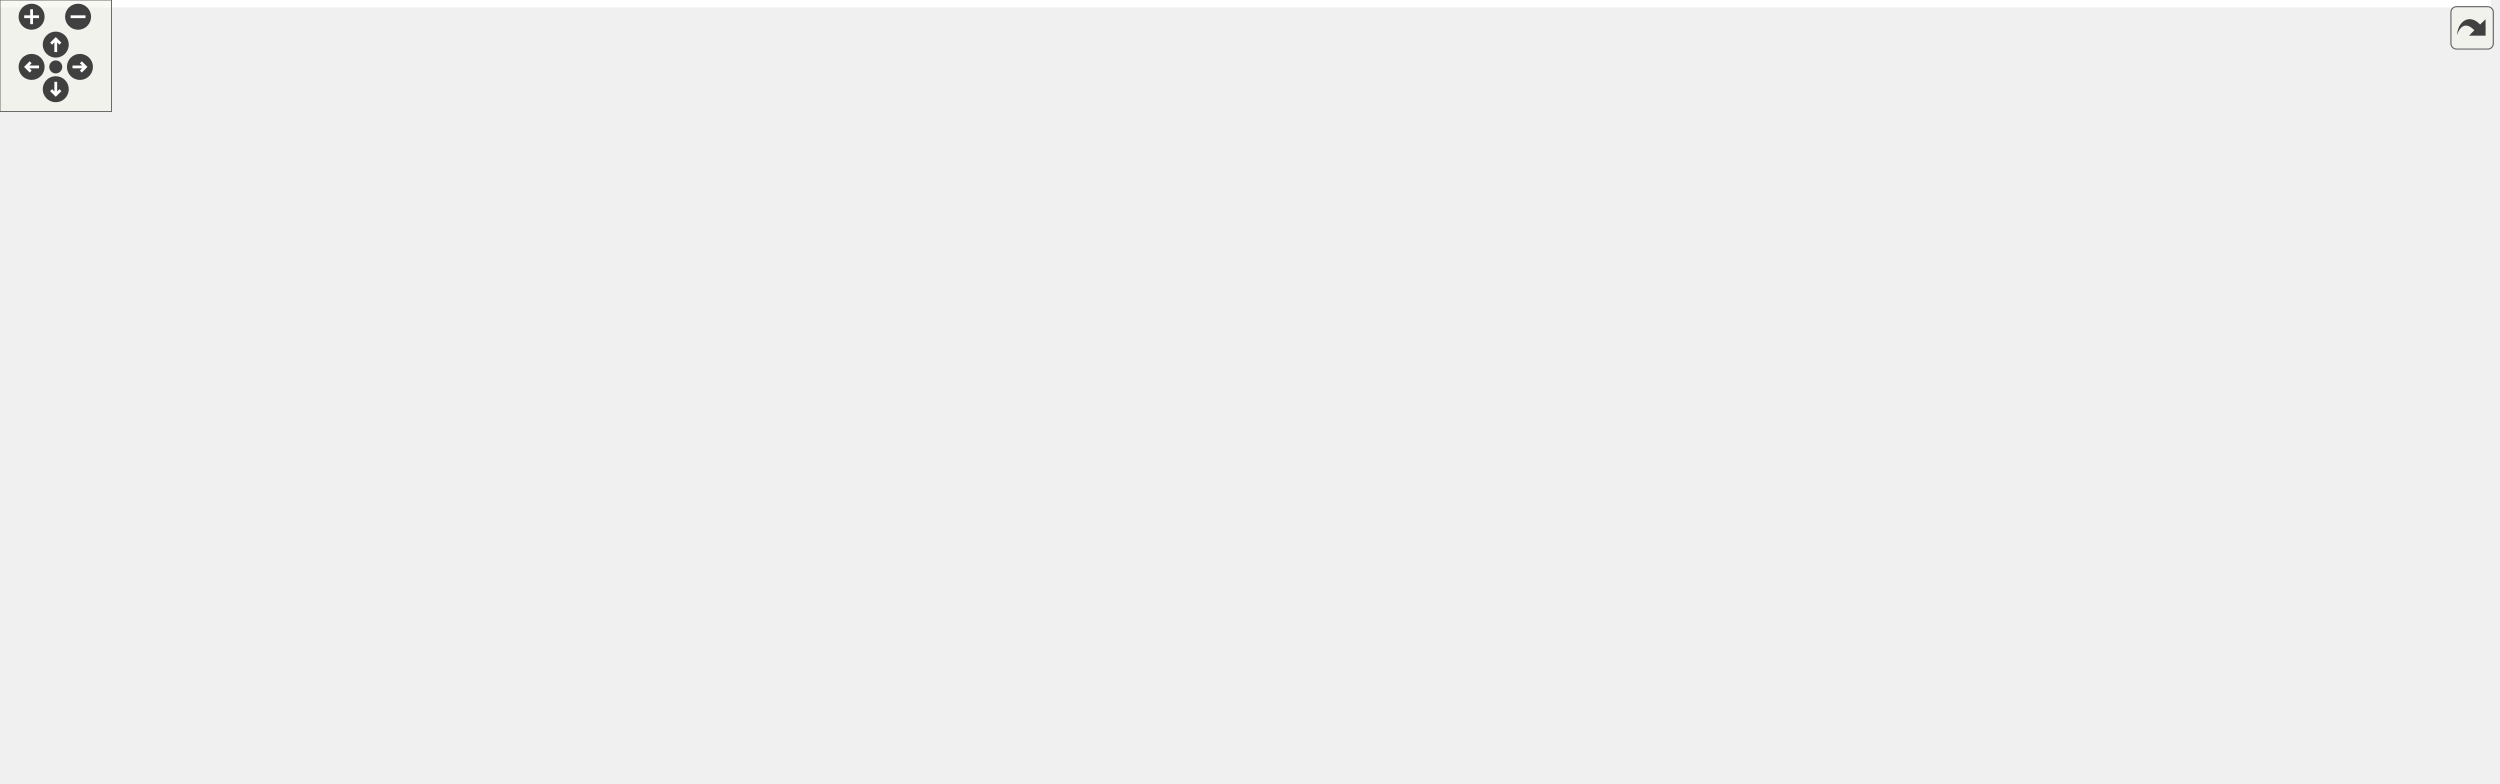
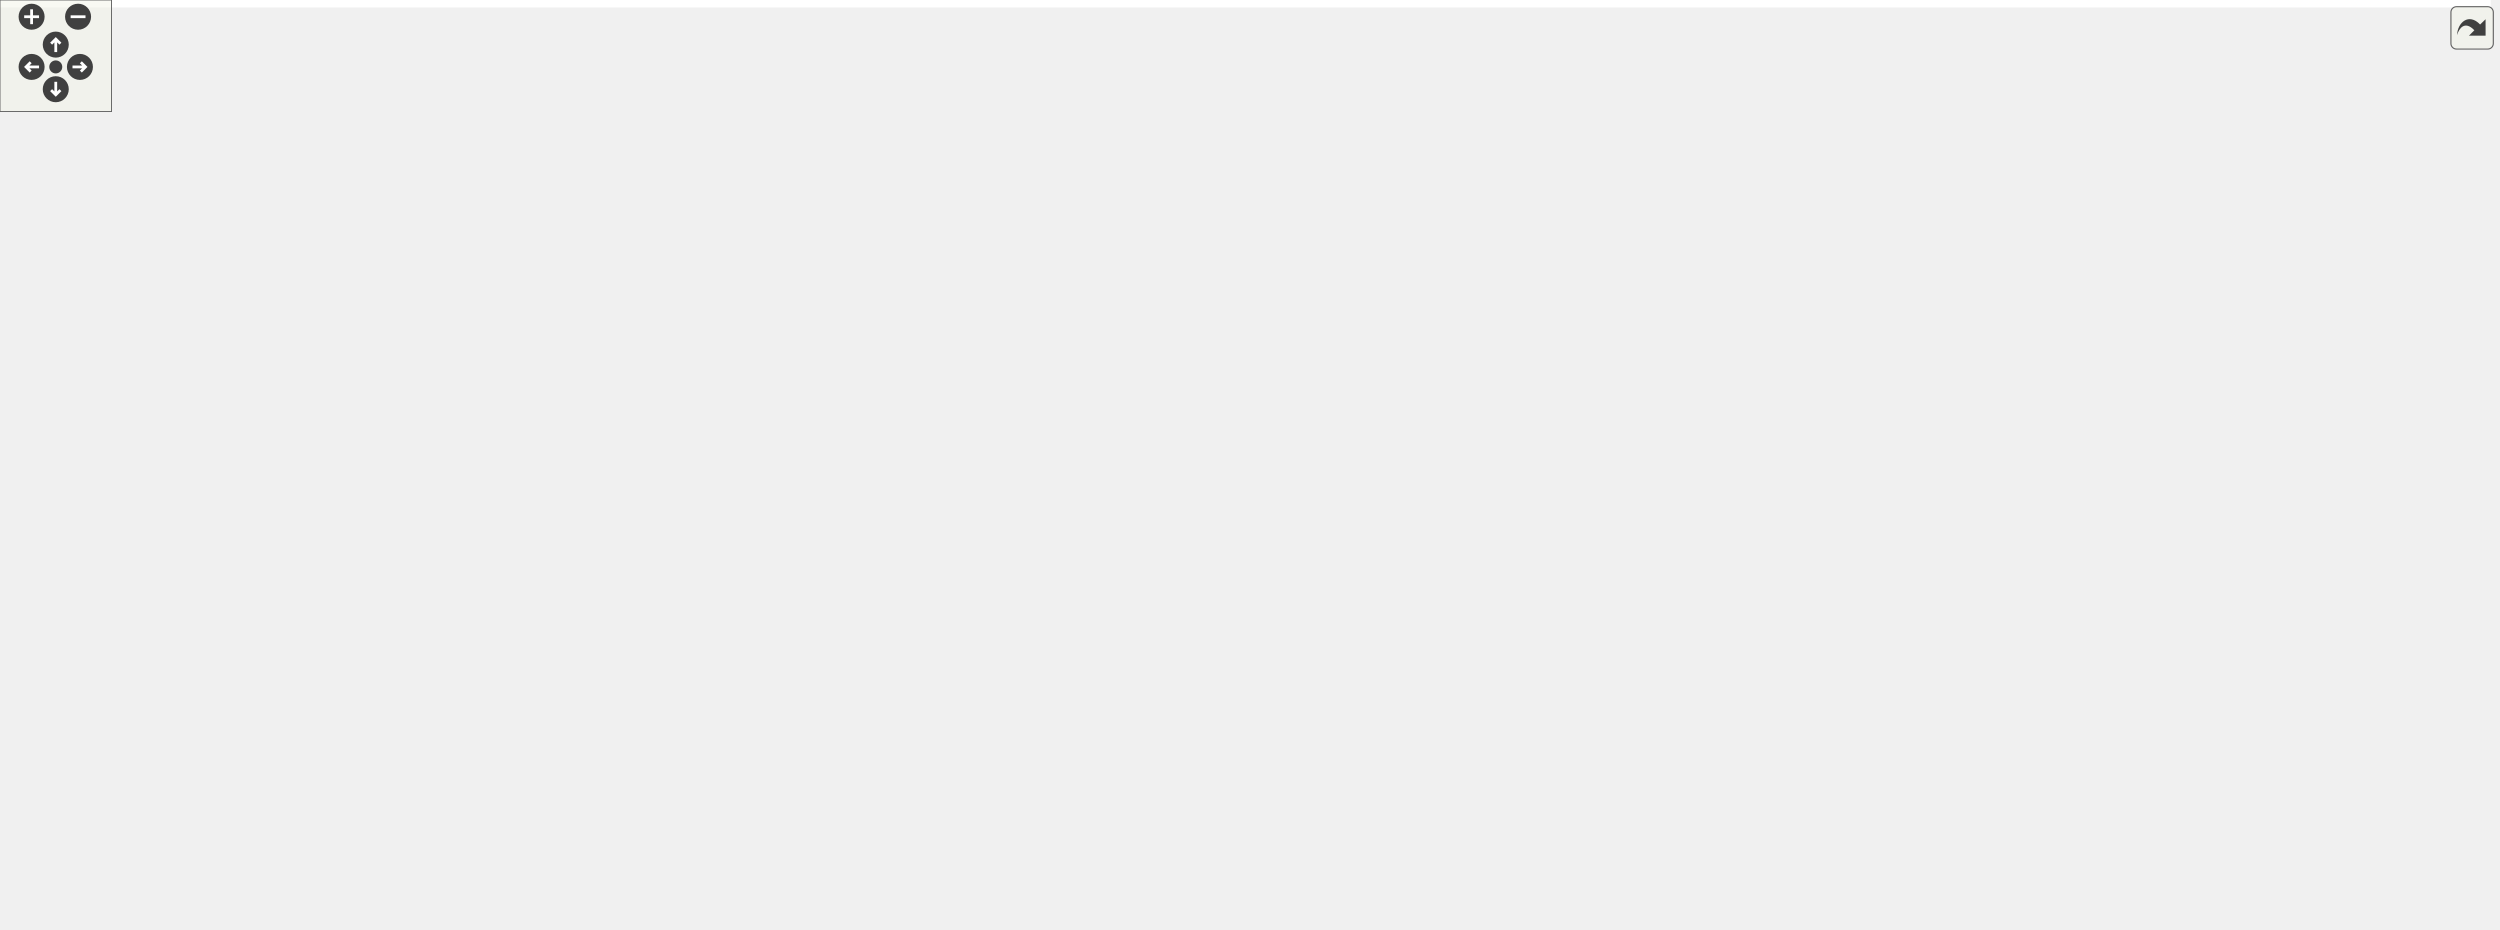
<svg xmlns="http://www.w3.org/2000/svg" xmlns:xlink="http://www.w3.org/1999/xlink" id="main" version="1.1" xml:space="preserve">
  <style type="text/css">
.edge:hover path { stroke: red; }
.edge:hover polygon { stroke: red; fill: red; }
</style>
  <defs>
    <circle id="rim" cx="0" cy="0" r="7" />
    <circle id="rim2" cx="0" cy="0" r="3.5" />
    <g id="zoomPlus">
      <use xlink:href="#rim" fill="#404040">
        <set attributeName="fill" to="#808080" begin="zoomplus.mouseover" end="zoomplus.mouseout" />
      </use>
      <path d="M-4,0h8M0,-4v8" fill="none" stroke="white" stroke-width="1.5" pointer-events="none" />
    </g>
    <g id="zoomMin">
      <use xlink:href="#rim" fill="#404040">
        <set attributeName="fill" to="#808080" begin="zoomminus.mouseover" end="zoomminus.mouseout" />
      </use>
      <path d="M-4,0h8" fill="none" stroke="white" stroke-width="1.5" pointer-events="none" />
    </g>
    <g id="dirArrow">
      <path fill="none" stroke="white" stroke-width="1.5" d="M0,-3.0v7 M-2.5,-0.5L0,-3.0L2.5,-0.5" />
    </g>
    <g id="resetDef">
      <use xlink:href="#rim2" fill="#404040">
        <set attributeName="fill" to="#808080" begin="reset.mouseover" end="reset.mouseout" />
      </use>
    </g>
  </defs>
  <svg id="graph" class="graph">
    <g id="viewport">
-       <polygon fill="white" stroke="transparent" points="-4,4 -4,-360.57 1340,-360.57 1340,4 -4,4" />
+       <polygon fill="white" stroke="transparent" points="-4,4 -4,-439.16 1340,-439.16 1340,4 -4,4" />
      <g id="node1" class="node">
        <g id="a_node1">
          <a xlink:title=" ">
-             <polygon fill="#bfbfbf" stroke="black" points="1171,-171.5 1171,-190.5 1336,-190.5 1336,-171.5 1171,-171.5" />
-             <text text-anchor="middle" x="1253.5" y="-178.5" font-family="Helvetica,sans-Serif" font-size="10.00">Asserv::pos_getThetaInDegree</text>
+             <polygon fill="#bfbfbf" stroke="black" points="1171,-209.5 1171,-228.5 1336,-228.5 1336,-209.5 1171,-209.5" />
+             <text text-anchor="middle" x="1253.5" y="-216.5" font-family="Helvetica,sans-Serif" font-size="10.00">Asserv::pos_getThetaInDegree</text>
          </a>
        </g>
      </g>
      <g id="node2" class="node">
        <g id="a_node2">
          <a xlink:href="classIAbyPath.html#a36763cca0b7005fddde021c35f054dc7" target="_top" xlink:title=" ">
-             <polygon fill="white" stroke="black" points="978,-304.5 978,-323.5 1135,-323.5 1135,-304.5 978,-304.5" />
-             <text text-anchor="middle" x="1056.5" y="-311.5" font-family="Helvetica,sans-Serif" font-size="10.00">IAbyPath::doPathBackwardTo</text>
+             <polygon fill="white" stroke="black" points="978,-380.5 978,-399.5 1135,-399.5 1135,-380.5 978,-380.5" />
+             <text text-anchor="middle" x="1056.5" y="-387.5" font-family="Helvetica,sans-Serif" font-size="10.00">IAbyPath::doPathBackwardTo</text>
          </a>
        </g>
      </g>
      <g id="edge1" class="edge">
-         <path fill="none" stroke="midnightblue" d="M1238.1,-198.6C1217.59,-222.57 1177.7,-265.32 1135,-290 1124.39,-296.13 1112.04,-300.87 1100.36,-304.45" />
-         <polygon fill="midnightblue" stroke="midnightblue" points="1241,-200.59 1244.75,-190.68 1235.64,-196.09 1241,-200.59" />
+         <path fill="none" stroke="midnightblue" d="M1242.69,-237.44C1225.2,-268.55 1185.67,-331.46 1135,-366 1125.81,-372.27 1114.91,-376.95 1104.23,-380.44" />
+         <polygon fill="midnightblue" stroke="midnightblue" points="1245.83,-238.98 1247.58,-228.53 1239.7,-235.61 1245.83,-238.98" />
      </g>
      <g id="node3" class="node">
        <g id="a_node3">
          <a xlink:href="classIAbyPath.html#acc586e1ba62ffb7a21087a5ca4d2f131" target="_top" xlink:title=" ">
-             <polygon fill="white" stroke="black" points="765,-319.5 765,-338.5 942,-338.5 942,-319.5 765,-319.5" />
-             <text text-anchor="middle" x="853.5" y="-326.5" font-family="Helvetica,sans-Serif" font-size="10.00">IAbyPath::whileMoveBackwardTo</text>
+             <polygon fill="white" stroke="black" points="765,-395.5 765,-414.5 942,-414.5 942,-395.5 765,-395.5" />
+             <text text-anchor="middle" x="853.5" y="-402.5" font-family="Helvetica,sans-Serif" font-size="10.00">IAbyPath::whileMoveBackwardTo</text>
+           </a>
+         </g>
+       </g>
+       <g id="edge34" class="edge">
+         <path fill="none" stroke="midnightblue" d="M1247.28,-238.73C1235.32,-279.39 1201.72,-371.81 1135,-409 1053.96,-454.17 938.2,-429.9 884.28,-414.52" />
+         <polygon fill="midnightblue" stroke="midnightblue" points="1250.69,-239.51 1250.03,-228.94 1243.96,-237.62 1250.69,-239.51" />
+       </g>
+       <g id="node6" class="node">
+         <g id="a_node6">
+           <a xlink:href="classIAbyPath.html#ab1f1155d4a5565efa55a0c11b8a1abfa" target="_top" xlink:title=" ">
+             <polygon fill="white" stroke="black" points="982.5,-266.5 982.5,-285.5 1130.5,-285.5 1130.5,-266.5 982.5,-266.5" />
+             <text text-anchor="middle" x="1056.5" y="-273.5" font-family="Helvetica,sans-Serif" font-size="10.00">IAbyPath::doPathForwardTo</text>
+           </a>
+         </g>
+       </g>
+       <g id="edge5" class="edge">
+         <path fill="none" stroke="midnightblue" d="M1210.13,-231.38C1174.13,-241.91 1123.19,-256.8 1090.25,-266.43" />
+         <polygon fill="midnightblue" stroke="midnightblue" points="1211.25,-234.71 1219.86,-228.54 1209.28,-227.99 1211.25,-234.71" />
+       </g>
+       <g id="node12" class="node">
+         <g id="a_node12">
+           <a xlink:href="classIAbyPath.html#aa2a96904ea74078d56dad53979b1d999" target="_top" xlink:title=" ">
+             <polygon fill="white" stroke="black" points="769.5,-316.5 769.5,-335.5 937.5,-335.5 937.5,-316.5 769.5,-316.5" />
+             <text text-anchor="middle" x="853.5" y="-323.5" font-family="Helvetica,sans-Serif" font-size="10.00">IAbyPath::whileMoveForwardTo</text>
+           </a>
+         </g>
+       </g>
+       <g id="edge35" class="edge">
+         <path fill="none" stroke="midnightblue" d="M1233.57,-235.28C1211.51,-253.24 1173.19,-281.4 1135,-295 1071.31,-317.68 994.77,-324.92 937.75,-326.77" />
+         <polygon fill="midnightblue" stroke="midnightblue" points="1236,-237.81 1241.46,-228.73 1231.53,-232.43 1236,-237.81" />
+       </g>
+       <g id="node14" class="node">
+         <g id="a_node14">
+           <a xlink:href="classO__AsservTest.html#a87e2ffa360e3e12ff5c7b81b1952a04f" target="_top" xlink:title=" ">
+             <polygon fill="white" stroke="black" points="593.5,-228.5 593.5,-247.5 697.5,-247.5 697.5,-228.5 593.5,-228.5" />
+             <text text-anchor="middle" x="645.5" y="-235.5" font-family="Helvetica,sans-Serif" font-size="10.00">O_AsservTest::run</text>
          </a>
        </g>
      </g>
      <g id="edge28" class="edge">
-         <path fill="none" stroke="midnightblue" d="M1244.73,-199.87C1229.53,-233.97 1192.25,-304.89 1135,-333 1053.46,-373.03 941.86,-352.61 887.27,-338.57" />
-         <polygon fill="midnightblue" stroke="midnightblue" points="1248,-201.13 1248.74,-190.56 1241.57,-198.37 1248,-201.13" />
-       </g>
-       <g id="node5" class="node">
-         <g id="a_node5">
-           <a xlink:href="classIAbyPath.html#ab1f1155d4a5565efa55a0c11b8a1abfa" target="_top" xlink:title=" ">
-             <polygon fill="white" stroke="black" points="982.5,-190.5 982.5,-209.5 1130.5,-209.5 1130.5,-190.5 982.5,-190.5" />
-             <text text-anchor="middle" x="1056.5" y="-197.5" font-family="Helvetica,sans-Serif" font-size="10.00">IAbyPath::doPathForwardTo</text>
-           </a>
-         </g>
-       </g>
-       <g id="edge4" class="edge">
-         <path fill="none" stroke="midnightblue" d="M1160.85,-189.93C1150.73,-190.92 1140.52,-191.91 1130.67,-192.87" />
-         <polygon fill="midnightblue" stroke="midnightblue" points="1161.32,-193.4 1170.93,-188.95 1160.64,-186.43 1161.32,-193.4" />
-       </g>
-       <g id="node11" class="node">
-         <g id="a_node11">
-           <a xlink:href="classIAbyPath.html#aa2a96904ea74078d56dad53979b1d999" target="_top" xlink:title=" ">
-             <polygon fill="white" stroke="black" points="769.5,-243.5 769.5,-262.5 937.5,-262.5 937.5,-243.5 769.5,-243.5" />
-             <text text-anchor="middle" x="853.5" y="-250.5" font-family="Helvetica,sans-Serif" font-size="10.00">IAbyPath::whileMoveForwardTo</text>
-           </a>
-         </g>
-       </g>
-       <g id="edge29" class="edge">
-         <path fill="none" stroke="midnightblue" d="M1217.97,-194.11C1194.81,-202.41 1163.45,-212.74 1135,-219 1069.49,-233.42 993.93,-242.14 937.74,-247.13" />
-         <polygon fill="midnightblue" stroke="midnightblue" points="1219.47,-197.28 1227.67,-190.57 1217.08,-190.71 1219.47,-197.28" />
-       </g>
-       <g id="node18" class="node">
-         <g id="a_node18">
-           <a xlink:href="classIAbyPath.html#a0c7e960bbc87c86d716ac5aaa7da986a" target="_top" xlink:title=" ">
-             <polygon fill="white" stroke="black" points="1005.5,-152.5 1005.5,-171.5 1107.5,-171.5 1107.5,-152.5 1005.5,-152.5" />
-             <text text-anchor="middle" x="1056.5" y="-159.5" font-family="Helvetica,sans-Serif" font-size="10.00">IAbyPath::ia_start</text>
-           </a>
-         </g>
-       </g>
-       <g id="edge20" class="edge">
-         <path fill="none" stroke="midnightblue" d="M1160.79,-172.06C1142.46,-170.28 1123.86,-168.47 1107.58,-166.88" />
-         <polygon fill="midnightblue" stroke="midnightblue" points="1160.64,-175.57 1170.93,-173.05 1161.32,-168.6 1160.64,-175.57" />
+         <path fill="none" stroke="midnightblue" d="M1160.5,-221.88C1031.19,-225.94 800.09,-233.18 697.72,-236.39" />
+         <polygon fill="midnightblue" stroke="midnightblue" points="1160.89,-225.37 1170.77,-221.56 1160.67,-218.38 1160.89,-225.37" />
      </g>
      <g id="node20" class="node">
        <g id="a_node20">
+           <a xlink:href="classIAbyPath.html#a0c7e960bbc87c86d716ac5aaa7da986a" target="_top" xlink:title=" ">
+             <polygon fill="white" stroke="black" points="1005.5,-190.5 1005.5,-209.5 1107.5,-209.5 1107.5,-190.5 1005.5,-190.5" />
+             <text text-anchor="middle" x="1056.5" y="-197.5" font-family="Helvetica,sans-Serif" font-size="10.00">IAbyPath::ia_start</text>
+           </a>
+         </g>
+       </g>
+       <g id="edge23" class="edge">
+         <path fill="none" stroke="midnightblue" d="M1160.79,-210.06C1142.46,-208.28 1123.86,-206.47 1107.58,-204.88" />
+         <polygon fill="midnightblue" stroke="midnightblue" points="1160.64,-213.57 1170.93,-211.05 1161.32,-206.6 1160.64,-213.57" />
+       </g>
+       <g id="node22" class="node">
+         <g id="a_node22">
          <a xlink:href="classIAbyZone.html#a0b591dae1e57bf13e5189a0a6de88823" target="_top" xlink:title=" ">
-             <polygon fill="white" stroke="black" points="1003.5,-114.5 1003.5,-133.5 1109.5,-133.5 1109.5,-114.5 1003.5,-114.5" />
-             <text text-anchor="middle" x="1056.5" y="-121.5" font-family="Helvetica,sans-Serif" font-size="10.00">IAbyZone::ia_start</text>
-           </a>
-         </g>
-       </g>
-       <g id="edge23" class="edge">
-         <path fill="none" stroke="midnightblue" d="M1214.96,-168.09C1192,-160.39 1161.95,-150.65 1135,-143 1123.27,-139.67 1110.45,-136.39 1098.67,-133.51" />
-         <polygon fill="midnightblue" stroke="midnightblue" points="1214.07,-171.49 1224.66,-171.37 1216.3,-164.85 1214.07,-171.49" />
-       </g>
-       <g id="node21" class="node">
-         <g id="a_node21">
+             <polygon fill="white" stroke="black" points="1003.5,-152.5 1003.5,-171.5 1109.5,-171.5 1109.5,-152.5 1003.5,-152.5" />
+             <text text-anchor="middle" x="1056.5" y="-159.5" font-family="Helvetica,sans-Serif" font-size="10.00">IAbyZone::ia_start</text>
+           </a>
+         </g>
+       </g>
+       <g id="edge26" class="edge">
+         <path fill="none" stroke="midnightblue" d="M1214.96,-206.09C1192,-198.39 1161.95,-188.65 1135,-181 1123.27,-177.67 1110.45,-174.39 1098.67,-171.51" />
+         <polygon fill="midnightblue" stroke="midnightblue" points="1214.07,-209.49 1224.66,-209.37 1216.3,-202.85 1214.07,-209.49" />
+       </g>
+       <g id="node23" class="node">
+         <g id="a_node23">
+           <a xlink:href="classO__Asserv__SquareTest.html#a16a0bf866c8070611cfa8952e3ef64d8" target="_top" xlink:title=" ">
+             <polygon fill="white" stroke="black" points="985,-114.5 985,-133.5 1128,-133.5 1128,-114.5 985,-114.5" />
+             <text text-anchor="middle" x="1056.5" y="-121.5" font-family="Helvetica,sans-Serif" font-size="10.00">O_Asserv_SquareTest::run</text>
+           </a>
+         </g>
+       </g>
+       <g id="edge27" class="edge">
+         <path fill="none" stroke="midnightblue" d="M1232.5,-203.06C1210.02,-185.89 1171.83,-158.89 1135,-143 1126.22,-139.21 1116.55,-136.09 1107.09,-133.54" />
+         <polygon fill="midnightblue" stroke="midnightblue" points="1230.54,-205.97 1240.58,-209.33 1234.83,-200.44 1230.54,-205.97" />
+       </g>
+       <g id="node24" class="node">
+         <g id="a_node24">
          <a xlink:href="classO__SensorsTest.html#ae3b998034225e16586ded4ba3bd419e5" target="_top" xlink:title="Execute le test.">
            <polygon fill="white" stroke="black" points="1002,-76.5 1002,-95.5 1111,-95.5 1111,-76.5 1002,-76.5" />
            <text text-anchor="middle" x="1056.5" y="-83.5" font-family="Helvetica,sans-Serif" font-size="10.00">O_SensorsTest::run</text>
          </a>
        </g>
      </g>
-       <g id="edge24" class="edge">
-         <path fill="none" stroke="midnightblue" d="M1232.5,-165.06C1210.02,-147.89 1171.83,-120.89 1135,-105 1126.22,-101.21 1116.55,-98.09 1107.09,-95.54" />
-         <polygon fill="midnightblue" stroke="midnightblue" points="1230.54,-167.97 1240.58,-171.33 1234.83,-162.44 1230.54,-167.97" />
-       </g>
-       <g id="node22" class="node">
-         <g id="a_node22">
+       <g id="edge29" class="edge">
+         <path fill="none" stroke="midnightblue" d="M1239.35,-201.29C1219.58,-175.96 1179.72,-129.74 1135,-105 1127.61,-100.91 1119.34,-97.69 1111.03,-95.16" />
+         <polygon fill="midnightblue" stroke="midnightblue" points="1236.63,-203.49 1245.48,-209.3 1242.19,-199.23 1236.63,-203.49" />
+       </g>
+       <g id="node25" class="node">
+         <g id="a_node25">
          <a xlink:href="classO__State__Init.html#a1980cd82dcb83e88d61f2e7e14dddfa0" target="_top" xlink:title=" ">
            <polygon fill="white" stroke="black" points="999.5,-38.5 999.5,-57.5 1113.5,-57.5 1113.5,-38.5 999.5,-38.5" />
            <text text-anchor="middle" x="1056.5" y="-45.5" font-family="Helvetica,sans-Serif" font-size="10.00">O_State_Init::setPos</text>
          </a>
        </g>
      </g>
-       <g id="edge25" class="edge">
-         <path fill="none" stroke="midnightblue" d="M1239.35,-163.29C1219.58,-137.96 1179.72,-91.74 1135,-67 1127.97,-63.11 1120.15,-60.01 1112.25,-57.54" />
-         <polygon fill="midnightblue" stroke="midnightblue" points="1236.63,-165.49 1245.48,-171.3 1242.19,-161.23 1236.63,-165.49" />
-       </g>
-       <g id="node24" class="node">
-         <g id="a_node24">
+       <g id="edge30" class="edge">
+         <path fill="none" stroke="midnightblue" d="M1243.32,-200.07C1226.54,-167.55 1187.73,-101.29 1135,-67 1128.5,-62.77 1121.13,-59.48 1113.59,-56.93" />
+         <polygon fill="midnightblue" stroke="midnightblue" points="1240.37,-201.99 1247.98,-209.35 1246.62,-198.85 1240.37,-201.99" />
+       </g>
+       <g id="node27" class="node">
+         <g id="a_node27">
          <a xlink:href="classRobot.html#a7c2c32badf138c2a26b82068447c3c98" target="_top" xlink:title="Fonctions de motion intelligente en plusieurs essais.">
            <polygon fill="white" stroke="black" points="1001,-0.5 1001,-19.5 1112,-19.5 1112,-0.5 1001,-0.5" />
            <text text-anchor="middle" x="1056.5" y="-7.5" font-family="Helvetica,sans-Serif" font-size="10.00">Robot::whileDoLine</text>
          </a>
        </g>
      </g>
-       <g id="edge27" class="edge">
-         <path fill="none" stroke="midnightblue" d="M1243.32,-162.07C1226.54,-129.55 1187.73,-63.29 1135,-29 1128.15,-24.54 1120.34,-21.13 1112.37,-18.52" />
-         <polygon fill="midnightblue" stroke="midnightblue" points="1240.37,-163.99 1247.98,-171.35 1246.62,-160.85 1240.37,-163.99" />
-       </g>
-       <g id="node25" class="node">
-         <g id="a_node25">
+       <g id="edge32" class="edge">
+         <path fill="none" stroke="midnightblue" d="M1246.21,-199.72C1232.55,-160.98 1196.36,-73.61 1135,-29 1128.28,-24.11 1120.45,-20.47 1112.4,-17.76" />
+         <polygon fill="midnightblue" stroke="midnightblue" points="1242.93,-200.94 1249.47,-209.28 1249.56,-198.68 1242.93,-200.94" />
+       </g>
+       <g id="node29" class="node">
+         <g id="a_node29">
          <a xlink:href="classIAbyPath.html#a42570f6bc87216c2ac5d028ad596fe02" target="_top" xlink:title=" ">
-             <polygon fill="white" stroke="black" points="773,-281.5 773,-300.5 934,-300.5 934,-281.5 773,-281.5" />
-             <text text-anchor="middle" x="853.5" y="-288.5" font-family="Helvetica,sans-Serif" font-size="10.00">IAbyPath::whileMoveRotateTo</text>
-           </a>
-         </g>
-       </g>
-       <g id="edge30" class="edge">
-         <path fill="none" stroke="midnightblue" d="M1230.14,-196.17C1207.25,-210.96 1170.14,-232.94 1135,-245 1069.42,-267.51 991.34,-279.17 934.22,-285.1" />
-         <polygon fill="midnightblue" stroke="midnightblue" points="1232.31,-198.93 1238.75,-190.51 1228.47,-193.08 1232.31,-198.93" />
+             <polygon fill="white" stroke="black" points="773,-354.5 773,-373.5 934,-373.5 934,-354.5 773,-354.5" />
+             <text text-anchor="middle" x="853.5" y="-361.5" font-family="Helvetica,sans-Serif" font-size="10.00">IAbyPath::whileMoveRotateTo</text>
+           </a>
+         </g>
+       </g>
+       <g id="edge36" class="edge">
+         <path fill="none" stroke="midnightblue" d="M1238.41,-236.7C1218.26,-260.64 1178.79,-302.66 1135,-323 1071.62,-352.44 992.25,-361.83 934.13,-364.36" />
+         <polygon fill="midnightblue" stroke="midnightblue" points="1241.28,-238.72 1244.93,-228.78 1235.88,-234.27 1241.28,-238.72" />
      </g>
      <g id="edge2" class="edge">
-         <path fill="none" stroke="midnightblue" d="M967.54,-320.56C959.08,-321.2 950.49,-321.84 942.03,-322.47" />
-         <polygon fill="midnightblue" stroke="midnightblue" points="968.08,-324.03 977.79,-319.8 967.56,-317.05 968.08,-324.03" />
+         <path fill="none" stroke="midnightblue" d="M967.54,-396.56C959.08,-397.2 950.49,-397.84 942.03,-398.47" />
+         <polygon fill="midnightblue" stroke="midnightblue" points="968.08,-400.03 977.79,-395.8 967.56,-393.05 968.08,-400.03" />
      </g>
      <g id="node4" class="node">
        <g id="a_node4">
+           <a xlink:href="classO__AsservXYRotateTest.html#a13ccb691e37bdddc94ca53b29311e39a" target="_top" xlink:title=" ">
+             <polygon fill="white" stroke="black" points="571,-354.5 571,-373.5 720,-373.5 720,-354.5 571,-354.5" />
+             <text text-anchor="middle" x="645.5" y="-361.5" font-family="Helvetica,sans-Serif" font-size="10.00">O_AsservXYRotateTest::run</text>
+           </a>
+         </g>
+       </g>
+       <g id="edge3" class="edge">
+         <path fill="none" stroke="midnightblue" d="M794.72,-393.5C763.07,-387.2 724.32,-379.49 694.38,-373.53" />
+         <polygon fill="midnightblue" stroke="midnightblue" points="794.23,-396.97 804.72,-395.49 795.6,-390.11 794.23,-396.97" />
+       </g>
+       <g id="node5" class="node">
+         <g id="a_node5">
          <a xlink:href="classIAbyPath.html#a9535c82f137778cc6cd4b159fe3d58ea" target="_top" xlink:title=" ">
-             <polygon fill="white" stroke="black" points="562,-313 562,-343 729,-343 729,-313 562,-313" />
-             <text text-anchor="start" x="570" y="-331" font-family="Helvetica,sans-Serif" font-size="10.00">IAbyPath::whileMoveBackward</text>
-             <text text-anchor="middle" x="645.5" y="-320" font-family="Helvetica,sans-Serif" font-size="10.00">AndRotateTo</text>
-           </a>
-         </g>
-       </g>
-       <g id="edge3" class="edge">
-         <path fill="none" stroke="midnightblue" d="M754.81,-328.53C746.23,-328.48 737.61,-328.44 729.17,-328.4" />
-         <polygon fill="midnightblue" stroke="midnightblue" points="754.82,-332.03 764.84,-328.57 754.86,-325.03 754.82,-332.03" />
-       </g>
-       <g id="node6" class="node">
-         <g id="a_node6">
-           <a xlink:href="classIAbyPath.html#ab95592ae87c3f666835d3fbdac8c5ffd" target="_top" xlink:title=" ">
-             <polygon fill="white" stroke="black" points="775.5,-194 775.5,-224 931.5,-224 931.5,-194 775.5,-194" />
-             <text text-anchor="start" x="783.5" y="-212" font-family="Helvetica,sans-Serif" font-size="10.00">IAbyPath::doPathForwardAnd</text>
-             <text text-anchor="middle" x="853.5" y="-201" font-family="Helvetica,sans-Serif" font-size="10.00">FaceTo</text>
-           </a>
-         </g>
-       </g>
-       <g id="edge5" class="edge">
-         <path fill="none" stroke="midnightblue" d="M972.2,-203.73C958.77,-204.33 944.92,-204.95 931.64,-205.55" />
-         <polygon fill="midnightblue" stroke="midnightblue" points="972.53,-207.22 982.37,-203.27 972.22,-200.23 972.53,-207.22" />
+             <polygon fill="white" stroke="black" points="562,-393 562,-423 729,-423 729,-393 562,-393" />
+             <text text-anchor="start" x="570" y="-411" font-family="Helvetica,sans-Serif" font-size="10.00">IAbyPath::whileMoveBackward</text>
+             <text text-anchor="middle" x="645.5" y="-400" font-family="Helvetica,sans-Serif" font-size="10.00">AndRotateTo</text>
+           </a>
+         </g>
+       </g>
+       <g id="edge4" class="edge">
+         <path fill="none" stroke="midnightblue" d="M754.81,-406.42C746.23,-406.55 737.61,-406.67 729.17,-406.8" />
+         <polygon fill="midnightblue" stroke="midnightblue" points="754.89,-409.92 764.84,-406.28 754.79,-402.92 754.89,-409.92" />
      </g>
      <g id="node7" class="node">
        <g id="a_node7">
-           <a xlink:href="classIAbyPath.html#a00b7b125584bda7731696dfd5069b17c" target="_top" xlink:title=" ">
-             <polygon fill="white" stroke="black" points="775.5,-145 775.5,-175 931.5,-175 931.5,-145 775.5,-145" />
-             <text text-anchor="start" x="783.5" y="-163" font-family="Helvetica,sans-Serif" font-size="10.00">IAbyPath::doPathForwardAnd</text>
-             <text text-anchor="middle" x="853.5" y="-152" font-family="Helvetica,sans-Serif" font-size="10.00">RotateTo</text>
+           <a xlink:href="classIAbyPath.html#ab95592ae87c3f666835d3fbdac8c5ffd" target="_top" xlink:title=" ">
+             <polygon fill="white" stroke="black" points="775.5,-267 775.5,-297 931.5,-297 931.5,-267 775.5,-267" />
+             <text text-anchor="start" x="783.5" y="-285" font-family="Helvetica,sans-Serif" font-size="10.00">IAbyPath::doPathForwardAnd</text>
+             <text text-anchor="middle" x="853.5" y="-274" font-family="Helvetica,sans-Serif" font-size="10.00">FaceTo</text>
          </a>
        </g>
      </g>
      <g id="edge6" class="edge">
-         <path fill="none" stroke="midnightblue" d="M997.53,-188.46C976.44,-184.27 952.28,-179.46 929.9,-175.01" />
-         <polygon fill="midnightblue" stroke="midnightblue" points="997.12,-191.95 1007.61,-190.47 998.49,-185.09 997.12,-191.95" />
-       </g>
-       <g id="edge11" class="edge">
-         <path fill="none" stroke="midnightblue" d="M1014.53,-212.54C993.02,-218.96 966.18,-226.73 942,-233 927.97,-236.64 912.59,-240.27 898.69,-243.43" />
-         <polygon fill="midnightblue" stroke="midnightblue" points="1015.75,-215.83 1024.32,-209.6 1013.74,-209.12 1015.75,-215.83" />
+         <path fill="none" stroke="midnightblue" d="M972.2,-278.49C958.77,-278.89 944.92,-279.3 931.64,-279.7" />
+         <polygon fill="midnightblue" stroke="midnightblue" points="972.47,-281.98 982.37,-278.18 972.27,-274.98 972.47,-281.98" />
      </g>
      <g id="node8" class="node">
        <g id="a_node8">
+           <a xlink:href="classIAbyPath.html#a00b7b125584bda7731696dfd5069b17c" target="_top" xlink:title=" ">
+             <polygon fill="white" stroke="black" points="775.5,-179 775.5,-209 931.5,-209 931.5,-179 775.5,-179" />
+             <text text-anchor="start" x="783.5" y="-197" font-family="Helvetica,sans-Serif" font-size="10.00">IAbyPath::doPathForwardAnd</text>
+             <text text-anchor="middle" x="853.5" y="-186" font-family="Helvetica,sans-Serif" font-size="10.00">RotateTo</text>
+           </a>
+         </g>
+       </g>
+       <g id="edge7" class="edge">
+         <path fill="none" stroke="midnightblue" d="M1022.49,-262.53C986.46,-247.84 928.92,-224.36 891.42,-209.06" />
+         <polygon fill="midnightblue" stroke="midnightblue" points="1021.47,-265.9 1032.05,-266.43 1024.11,-259.41 1021.47,-265.9" />
+       </g>
+       <g id="edge12" class="edge">
+         <path fill="none" stroke="midnightblue" d="M1012.67,-288.27C991.47,-294.2 965.46,-301.25 942,-307 928.56,-310.29 913.89,-313.59 900.47,-316.49" />
+         <polygon fill="midnightblue" stroke="midnightblue" points="1013.67,-291.63 1022.35,-285.55 1011.77,-284.89 1013.67,-291.63" />
+       </g>
+       <g id="node9" class="node">
+         <g id="a_node9">
          <a xlink:href="O__IAbyPathTest_8cpp.html#ac1055b8eb7025052d58ebaf15869a480" target="_top" xlink:title=" ">
-             <polygon fill="white" stroke="black" points="579,-185.5 579,-204.5 712,-204.5 712,-185.5 579,-185.5" />
-             <text text-anchor="middle" x="645.5" y="-192.5" font-family="Helvetica,sans-Serif" font-size="10.00">O_IAbyPathTest_action1</text>
-           </a>
-         </g>
-       </g>
-       <g id="edge7" class="edge">
-         <path fill="none" stroke="midnightblue" d="M765.23,-174.83C744.05,-178.43 721.97,-182.18 702.67,-185.46" />
-         <polygon fill="midnightblue" stroke="midnightblue" points="765.93,-178.26 775.21,-173.13 764.76,-171.36 765.93,-178.26" />
+             <polygon fill="white" stroke="black" points="579,-187.5 579,-206.5 712,-206.5 712,-187.5 579,-187.5" />
+             <text text-anchor="middle" x="645.5" y="-194.5" font-family="Helvetica,sans-Serif" font-size="10.00">O_IAbyPathTest_action1</text>
+           </a>
+         </g>
+       </g>
+       <g id="edge8" class="edge">
+         <path fill="none" stroke="midnightblue" d="M764.88,-195.28C747.18,-195.53 728.87,-195.8 712.08,-196.04" />
+         <polygon fill="midnightblue" stroke="midnightblue" points="765.26,-198.77 775.21,-195.13 765.16,-191.77 765.26,-198.77" />
+       </g>
+       <g id="node11" class="node">
+         <g id="a_node11">
+           <a xlink:href="O__IAbyPathTest_8cpp.html#aafb960063ea3193551e7ba63626e2561" target="_top" xlink:title=" ">
+             <polygon fill="white" stroke="black" points="578.5,-149.5 578.5,-168.5 712.5,-168.5 712.5,-149.5 578.5,-149.5" />
+             <text text-anchor="middle" x="645.5" y="-156.5" font-family="Helvetica,sans-Serif" font-size="10.00">O_IAByPathTest_action2</text>
+           </a>
+         </g>
+       </g>
+       <g id="edge10" class="edge">
+         <path fill="none" stroke="midnightblue" d="M765.23,-179.17C744.05,-175.57 721.97,-171.82 702.67,-168.54" />
+         <polygon fill="midnightblue" stroke="midnightblue" points="764.76,-182.64 775.21,-180.87 765.93,-175.74 764.76,-182.64" />
      </g>
      <g id="node10" class="node">
        <g id="a_node10">
-           <a xlink:href="O__IAbyPathTest_8cpp.html#aafb960063ea3193551e7ba63626e2561" target="_top" xlink:title=" ">
-             <polygon fill="white" stroke="black" points="578.5,-147.5 578.5,-166.5 712.5,-166.5 712.5,-147.5 578.5,-147.5" />
-             <text text-anchor="middle" x="645.5" y="-154.5" font-family="Helvetica,sans-Serif" font-size="10.00">O_IAByPathTest_action2</text>
-           </a>
-         </g>
-       </g>
-       <g id="edge9" class="edge">
-         <path fill="none" stroke="midnightblue" d="M764.99,-158.73C747.49,-158.47 729.38,-158.21 712.75,-157.96" />
-         <polygon fill="midnightblue" stroke="midnightblue" points="765.16,-162.23 775.21,-158.87 765.26,-155.23 765.16,-162.23" />
-       </g>
-       <g id="node9" class="node">
-         <g id="a_node9">
          <a xlink:href="classO__IAByPathTest.html#abedd21fde4835d641e6aa3f8e1c6581f" target="_top" xlink:title="Configure les activités de l'IA pour le test.">
            <polygon fill="white" stroke="black" points="390,-168.5 390,-187.5 526,-187.5 526,-168.5 390,-168.5" />
            <text text-anchor="middle" x="458" y="-175.5" font-family="Helvetica,sans-Serif" font-size="10.00">O_IAByPathTest::IASetup</text>
          </a>
        </g>
      </g>
-       <g id="edge8" class="edge">
-         <path fill="none" stroke="midnightblue" d="M568.69,-188.05C554.59,-186.76 539.95,-185.42 526.14,-184.15" />
-         <polygon fill="midnightblue" stroke="midnightblue" points="568.56,-191.56 578.84,-188.98 569.2,-184.58 568.56,-191.56" />
-       </g>
-       <g id="edge10" class="edge">
-         <path fill="none" stroke="midnightblue" d="M568.25,-165.63C554.27,-167.21 539.78,-168.86 526.1,-170.4" />
-         <polygon fill="midnightblue" stroke="midnightblue" points="568.77,-169.1 578.32,-164.49 567.99,-162.14 568.77,-169.1" />
-       </g>
-       <g id="node12" class="node">
-         <g id="a_node12">
-           <a xlink:href="O__State__DecisionMakerIA_8cpp.html#a1cbc5f5cba5f72b993c68f4aad4473f7" target="_top" xlink:title="Action de poussée de la prise en zone basse.">
-             <polygon fill="white" stroke="black" points="406,-225.5 406,-244.5 510,-244.5 510,-225.5 406,-225.5" />
-             <text text-anchor="middle" x="458" y="-232.5" font-family="Helvetica,sans-Serif" font-size="10.00">O_push_prise_bas</text>
-           </a>
-         </g>
-       </g>
-       <g id="edge12" class="edge">
-         <path fill="none" stroke="midnightblue" d="M758.75,-248.71C680.88,-245.15 573.03,-240.22 510.17,-237.34" />
-         <polygon fill="midnightblue" stroke="midnightblue" points="758.9,-252.22 769.05,-249.18 759.22,-245.23 758.9,-252.22" />
+       <g id="edge9" class="edge">
+         <path fill="none" stroke="midnightblue" d="M568.69,-189.23C554.59,-187.79 539.95,-186.29 526.14,-184.88" />
+         <polygon fill="midnightblue" stroke="midnightblue" points="568.53,-192.74 578.84,-190.27 569.25,-185.77 568.53,-192.74" />
+       </g>
+       <g id="edge11" class="edge">
+         <path fill="none" stroke="midnightblue" d="M568.25,-166.81C554.27,-168.24 539.78,-169.73 526.1,-171.13" />
+         <polygon fill="midnightblue" stroke="midnightblue" points="568.72,-170.28 578.32,-165.78 568.01,-163.32 568.72,-170.28" />
+       </g>
+       <g id="edge15" class="edge">
+         <path fill="none" stroke="midnightblue" d="M790.6,-337.42C761.13,-342.86 726.28,-349.28 698.24,-354.46" />
+         <polygon fill="midnightblue" stroke="midnightblue" points="791.58,-340.8 800.78,-335.54 790.31,-333.91 791.58,-340.8" />
      </g>
      <g id="node13" class="node">
        <g id="a_node13">
-           <a xlink:href="classIAbyPath.html#a3f27b793f84340c99ca33e12c2380bb4" target="_top" xlink:title=" ">
-             <polygon fill="white" stroke="black" points="566.5,-263 566.5,-293 724.5,-293 724.5,-263 566.5,-263" />
-             <text text-anchor="start" x="574.5" y="-281" font-family="Helvetica,sans-Serif" font-size="10.00">IAbyPath::whileMoveForward</text>
-             <text text-anchor="middle" x="645.5" y="-270" font-family="Helvetica,sans-Serif" font-size="10.00">AndRotateTo</text>
+           <a xlink:href="O__State__DecisionMakerIA_8cpp.html#a1cbc5f5cba5f72b993c68f4aad4473f7" target="_top" xlink:title="Action de poussée de la prise en zone basse.">
+             <polygon fill="white" stroke="black" points="406,-267.5 406,-286.5 510,-286.5 510,-267.5 406,-267.5" />
+             <text text-anchor="middle" x="458" y="-274.5" font-family="Helvetica,sans-Serif" font-size="10.00">O_push_prise_bas</text>
          </a>
        </g>
      </g>
      <g id="edge13" class="edge">
-         <path fill="none" stroke="midnightblue" d="M764.1,-263.73C751.02,-265.32 737.61,-266.94 724.75,-268.5" />
-         <polygon fill="midnightblue" stroke="midnightblue" points="764.53,-267.2 774.03,-262.52 763.68,-260.25 764.53,-267.2" />
-       </g>
-       <g id="edge19" class="edge">
-         <path fill="none" stroke="midnightblue" d="M569.57,-260.63C545.85,-255.13 520.51,-249.26 500.08,-244.52" />
-         <polygon fill="midnightblue" stroke="midnightblue" points="569.09,-264.11 579.62,-262.96 570.67,-257.29 569.09,-264.11" />
-       </g>
-       <g id="node14" class="node">
-         <g id="a_node14">
-           <a xlink:href="O__State__DecisionMakerIA_8cpp.html#a6af4b40e5e676265dd688e0004be0ff6" target="_top" xlink:title="Action de fin de match : rejoint la zone de fin en haut de table.">
-             <polygon fill="white" stroke="black" points="398.5,-266.5 398.5,-285.5 517.5,-285.5 517.5,-266.5 398.5,-266.5" />
-             <text text-anchor="middle" x="458" y="-273.5" font-family="Helvetica,sans-Serif" font-size="10.00">O_end_of_match_top</text>
-           </a>
-         </g>
+         <path fill="none" stroke="midnightblue" d="M795.15,-314.26C785.07,-311.99 774.7,-309.53 765,-307 748.81,-302.78 745.45,-299.05 729,-296 653.69,-282.03 564.82,-278.15 510.19,-277.17" />
+         <polygon fill="midnightblue" stroke="midnightblue" points="794.58,-317.72 805.1,-316.46 796.09,-310.88 794.58,-317.72" />
      </g>
      <g id="edge14" class="edge">
-         <path fill="none" stroke="midnightblue" d="M556.35,-277.05C543.2,-276.91 529.93,-276.76 517.59,-276.63" />
-         <polygon fill="midnightblue" stroke="midnightblue" points="556.33,-280.55 566.37,-277.16 556.41,-273.55 556.33,-280.55" />
+         <path fill="none" stroke="midnightblue" d="M775.71,-312.65C771.99,-310.98 768.4,-309.11 765,-307 743.23,-293.5 750.29,-276.24 729,-262 719.58,-255.7 708.48,-251.02 697.53,-247.56" />
+         <polygon fill="midnightblue" stroke="midnightblue" points="774.6,-315.97 785.18,-316.38 777.16,-309.46 774.6,-315.97" />
      </g>
      <g id="node15" class="node">
        <g id="a_node15">
-           <a xlink:href="classO__State__DecisionMakerIA.html#a9b35f6bac1a5602ec2a711fa280be4a6" target="_top" xlink:title="Configure les activités pour les zones de jeu du match.">
-             <polygon fill="white" stroke="black" points="195,-212 195,-242 337,-242 337,-212 195,-212" />
-             <text text-anchor="start" x="203" y="-230" font-family="Helvetica,sans-Serif" font-size="10.00">O_State_DecisionMakerIA</text>
-             <text text-anchor="middle" x="266" y="-219" font-family="Helvetica,sans-Serif" font-size="10.00">::IASetupActivitiesZone</text>
-           </a>
-         </g>
-       </g>
-       <g id="edge15" class="edge">
-         <path fill="none" stroke="midnightblue" d="M410.07,-263.9C384.46,-257.29 352.51,-249.05 325.31,-242.04" />
-         <polygon fill="midnightblue" stroke="midnightblue" points="409.36,-267.33 419.92,-266.44 411.11,-260.55 409.36,-267.33" />
+           <a xlink:href="classIAbyPath.html#a3f27b793f84340c99ca33e12c2380bb4" target="_top" xlink:title=" ">
+             <polygon fill="white" stroke="black" points="566.5,-305 566.5,-335 724.5,-335 724.5,-305 566.5,-305" />
+             <text text-anchor="start" x="574.5" y="-323" font-family="Helvetica,sans-Serif" font-size="10.00">IAbyPath::whileMoveForward</text>
+             <text text-anchor="middle" x="645.5" y="-312" font-family="Helvetica,sans-Serif" font-size="10.00">AndRotateTo</text>
+           </a>
+         </g>
+       </g>
+       <g id="edge16" class="edge">
+         <path fill="none" stroke="midnightblue" d="M759.22,-323.28C747.67,-322.95 735.96,-322.61 724.67,-322.28" />
+         <polygon fill="midnightblue" stroke="midnightblue" points="759.21,-326.78 769.31,-323.58 759.41,-319.79 759.21,-326.78" />
+       </g>
+       <g id="edge22" class="edge">
+         <path fill="none" stroke="midnightblue" d="M569.57,-302.63C545.85,-297.13 520.51,-291.26 500.08,-286.52" />
+         <polygon fill="midnightblue" stroke="midnightblue" points="569.09,-306.11 579.62,-304.96 570.67,-299.29 569.09,-306.11" />
+       </g>
+       <g id="node16" class="node">
+         <g id="a_node16">
+           <a xlink:href="O__State__DecisionMakerIA_8cpp.html#a6af4b40e5e676265dd688e0004be0ff6" target="_top" xlink:title="Action de fin de match : rejoint la zone de fin en haut de table.">
+             <polygon fill="white" stroke="black" points="398.5,-308.5 398.5,-327.5 517.5,-327.5 517.5,-308.5 398.5,-308.5" />
+             <text text-anchor="middle" x="458" y="-315.5" font-family="Helvetica,sans-Serif" font-size="10.00">O_end_of_match_top</text>
+           </a>
+         </g>
+       </g>
+       <g id="edge17" class="edge">
+         <path fill="none" stroke="midnightblue" d="M556.35,-319.05C543.2,-318.91 529.93,-318.76 517.59,-318.63" />
+         <polygon fill="midnightblue" stroke="midnightblue" points="556.33,-322.55 566.37,-319.16 556.41,-315.55 556.33,-322.55" />
      </g>
      <g id="node17" class="node">
        <g id="a_node17">
-           <a xlink:href="classO__State__DecisionMakerIA.html#a8bd1c4d72bec8768c7c7c15bd2e665d8" target="_top" xlink:title="Configure les activités pour le mode test de la table.">
-             <polygon fill="white" stroke="black" points="178,-261 178,-291 354,-291 354,-261 178,-261" />
-             <text text-anchor="start" x="186" y="-279" font-family="Helvetica,sans-Serif" font-size="10.00">O_State_DecisionMakerIA</text>
-             <text text-anchor="middle" x="266" y="-268" font-family="Helvetica,sans-Serif" font-size="10.00">::IASetupActivitiesZoneTableTest</text>
-           </a>
-         </g>
-       </g>
-       <g id="edge17" class="edge">
-         <path fill="none" stroke="midnightblue" d="M388.37,-276C377.21,-276 365.53,-276 354,-276" />
-         <polygon fill="midnightblue" stroke="midnightblue" points="388.44,-279.5 398.44,-276 388.44,-272.5 388.44,-279.5" />
-       </g>
-       <g id="node16" class="node">
-         <g id="a_node16">
-           <a xlink:href="classO__State__DecisionMakerIA.html#a96d1f2a7618d607fd10cc51b9111e653" target="_top" xlink:title="Execute l'action.">
-             <polygon fill="white" stroke="black" points="0,-212 0,-242 142,-242 142,-212 0,-212" />
-             <text text-anchor="start" x="8" y="-230" font-family="Helvetica,sans-Serif" font-size="10.00">O_State_DecisionMakerIA</text>
-             <text text-anchor="middle" x="71" y="-219" font-family="Helvetica,sans-Serif" font-size="10.00">::execute</text>
-           </a>
-         </g>
-       </g>
-       <g id="edge16" class="edge">
-         <path fill="none" stroke="midnightblue" d="M184.62,-227C170.52,-227 155.96,-227 142.17,-227" />
-         <polygon fill="midnightblue" stroke="midnightblue" points="184.78,-230.5 194.78,-227 184.78,-223.5 184.78,-230.5" />
+           <a xlink:href="classO__State__DecisionMakerIA.html#a9b35f6bac1a5602ec2a711fa280be4a6" target="_top" xlink:title="Configure les activités pour les zones de jeu du match.">
+             <polygon fill="white" stroke="black" points="195,-254 195,-284 337,-284 337,-254 195,-254" />
+             <text text-anchor="start" x="203" y="-272" font-family="Helvetica,sans-Serif" font-size="10.00">O_State_DecisionMakerIA</text>
+             <text text-anchor="middle" x="266" y="-261" font-family="Helvetica,sans-Serif" font-size="10.00">::IASetupActivitiesZone</text>
+           </a>
+         </g>
      </g>
      <g id="edge18" class="edge">
-         <path fill="none" stroke="midnightblue" d="M195.88,-258.45C174.68,-253.07 151.57,-247.2 131.11,-242.01" />
-         <polygon fill="midnightblue" stroke="midnightblue" points="195.23,-261.9 205.78,-260.97 196.95,-255.11 195.23,-261.9" />
-       </g>
-       <g id="edge21" class="edge">
-         <path fill="none" stroke="midnightblue" d="M1006.78,-150C979.1,-143.26 948.67,-136 942,-135 811.85,-115.48 778.1,-116 646.5,-116 646.5,-116 646.5,-116 457,-116 320.31,-116 166.63,-181.4 102.57,-211.8" />
-         <polygon fill="midnightblue" stroke="midnightblue" points="1006.26,-153.48 1016.8,-152.45 1007.92,-146.68 1006.26,-153.48" />
+         <path fill="none" stroke="midnightblue" d="M410.07,-305.9C384.46,-299.29 352.51,-291.05 325.31,-284.04" />
+         <polygon fill="midnightblue" stroke="midnightblue" points="409.36,-309.33 419.92,-308.44 411.11,-302.55 409.36,-309.33" />
      </g>
      <g id="node19" class="node">
        <g id="a_node19">
+           <a xlink:href="classO__State__DecisionMakerIA.html#a8bd1c4d72bec8768c7c7c15bd2e665d8" target="_top" xlink:title="Configure les activités pour le mode test de la table.">
+             <polygon fill="white" stroke="black" points="178,-303 178,-333 354,-333 354,-303 178,-303" />
+             <text text-anchor="start" x="186" y="-321" font-family="Helvetica,sans-Serif" font-size="10.00">O_State_DecisionMakerIA</text>
+             <text text-anchor="middle" x="266" y="-310" font-family="Helvetica,sans-Serif" font-size="10.00">::IASetupActivitiesZoneTableTest</text>
+           </a>
+         </g>
+       </g>
+       <g id="edge20" class="edge">
+         <path fill="none" stroke="midnightblue" d="M388.37,-318C377.21,-318 365.53,-318 354,-318" />
+         <polygon fill="midnightblue" stroke="midnightblue" points="388.44,-321.5 398.44,-318 388.44,-314.5 388.44,-321.5" />
+       </g>
+       <g id="node18" class="node">
+         <g id="a_node18">
+           <a xlink:href="classO__State__DecisionMakerIA.html#a96d1f2a7618d607fd10cc51b9111e653" target="_top" xlink:title="Execute l'action.">
+             <polygon fill="white" stroke="black" points="0,-254 0,-284 142,-284 142,-254 0,-254" />
+             <text text-anchor="start" x="8" y="-272" font-family="Helvetica,sans-Serif" font-size="10.00">O_State_DecisionMakerIA</text>
+             <text text-anchor="middle" x="71" y="-261" font-family="Helvetica,sans-Serif" font-size="10.00">::execute</text>
+           </a>
+         </g>
+       </g>
+       <g id="edge19" class="edge">
+         <path fill="none" stroke="midnightblue" d="M184.62,-269C170.52,-269 155.96,-269 142.17,-269" />
+         <polygon fill="midnightblue" stroke="midnightblue" points="184.78,-272.5 194.78,-269 184.78,-265.5 184.78,-272.5" />
+       </g>
+       <g id="edge21" class="edge">
+         <path fill="none" stroke="midnightblue" d="M195.88,-300.45C174.68,-295.07 151.57,-289.2 131.11,-284.01" />
+         <polygon fill="midnightblue" stroke="midnightblue" points="195.23,-303.9 205.78,-302.97 196.95,-297.11 195.23,-303.9" />
+       </g>
+       <g id="edge24" class="edge">
+         <path fill="none" stroke="midnightblue" d="M995.51,-189.91C989.32,-187.54 983.35,-184.61 978,-181 955.3,-165.68 965.96,-144.26 942,-131 826.85,-67.27 778.1,-112 646.5,-112 646.5,-112 646.5,-112 457,-112 307.58,-112 148.08,-214.65 92.49,-253.95" />
+         <polygon fill="midnightblue" stroke="midnightblue" points="994.76,-193.35 1005.35,-193.19 996.97,-186.71 994.76,-193.35" />
+       </g>
+       <g id="node21" class="node">
+         <g id="a_node21">
          <a xlink:href="classO__IAByPathTest.html#a3f57f585ff1382a52bf7f79a28d43629" target="_top" xlink:title="Execute le test.">
-             <polygon fill="white" stroke="black" points="796.5,-68.5 796.5,-87.5 910.5,-87.5 910.5,-68.5 796.5,-68.5" />
-             <text text-anchor="middle" x="853.5" y="-75.5" font-family="Helvetica,sans-Serif" font-size="10.00">O_IAByPathTest::run</text>
-           </a>
-         </g>
-       </g>
-       <g id="edge22" class="edge">
-         <path fill="none" stroke="midnightblue" d="M995.58,-151.28C989.42,-149.03 983.44,-146.3 978,-143 957.27,-130.42 962.56,-114.86 942,-102 931.98,-95.73 920.33,-91.08 908.85,-87.63" />
-         <polygon fill="midnightblue" stroke="midnightblue" points="994.75,-154.69 1005.34,-154.45 996.91,-148.04 994.75,-154.69" />
-       </g>
-       <g id="node23" class="node">
-         <g id="a_node23">
+             <polygon fill="white" stroke="black" points="796.5,-140.5 796.5,-159.5 910.5,-159.5 910.5,-140.5 796.5,-140.5" />
+             <text text-anchor="middle" x="853.5" y="-147.5" font-family="Helvetica,sans-Serif" font-size="10.00">O_IAByPathTest::run</text>
+           </a>
+         </g>
+       </g>
+       <g id="edge25" class="edge">
+         <path fill="none" stroke="midnightblue" d="M1004.81,-188.01C995.86,-185.76 986.64,-183.38 978,-181 961.87,-176.56 958.17,-174.31 942,-170 928.15,-166.31 912.95,-162.68 899.17,-159.56" />
+         <polygon fill="midnightblue" stroke="midnightblue" points="1004.22,-191.47 1014.76,-190.47 1005.9,-184.67 1004.22,-191.47" />
+       </g>
+       <g id="node26" class="node">
+         <g id="a_node26">
          <a xlink:href="classO__State__Init.html#abc19788b7457d1f819245dd28367fe91" target="_top" xlink:title="Exécute l'état d'initialisation.">
-             <polygon fill="white" stroke="black" points="793.5,-30.5 793.5,-49.5 913.5,-49.5 913.5,-30.5 793.5,-30.5" />
-             <text text-anchor="middle" x="853.5" y="-37.5" font-family="Helvetica,sans-Serif" font-size="10.00">O_State_Init::execute</text>
-           </a>
-         </g>
-       </g>
-       <g id="edge26" class="edge">
-         <path fill="none" stroke="midnightblue" d="M989,-45.35C964.63,-44.38 937.23,-43.29 913.55,-42.35" />
-         <polygon fill="midnightblue" stroke="midnightblue" points="989.11,-48.86 999.24,-45.76 989.39,-41.87 989.11,-48.86" />
+             <polygon fill="white" stroke="black" points="793.5,-38.5 793.5,-57.5 913.5,-57.5 913.5,-38.5 793.5,-38.5" />
+             <text text-anchor="middle" x="853.5" y="-45.5" font-family="Helvetica,sans-Serif" font-size="10.00">O_State_Init::execute</text>
+           </a>
+         </g>
      </g>
      <g id="edge31" class="edge">
-         <path fill="none" stroke="midnightblue" d="M789.45,-302.32C770.49,-305.73 749.4,-309.52 729.36,-313.12" />
-         <polygon fill="midnightblue" stroke="midnightblue" points="790.23,-305.74 799.45,-300.53 788.99,-298.85 790.23,-305.74" />
-       </g>
-       <g id="edge32" class="edge">
-         <path fill="none" stroke="midnightblue" d="M762.74,-285.34C750.03,-284.53 737.04,-283.71 724.58,-282.93" />
-         <polygon fill="midnightblue" stroke="midnightblue" points="762.65,-288.84 772.86,-285.97 763.1,-281.85 762.65,-288.84" />
+         <path fill="none" stroke="midnightblue" d="M989,-48C964.63,-48 937.23,-48 913.55,-48" />
+         <polygon fill="midnightblue" stroke="midnightblue" points="989.24,-51.5 999.24,-48 989.24,-44.5 989.24,-51.5" />
+       </g>
+       <g id="node28" class="node">
+         <g id="a_node28">
+           <a xlink:href="classO__AsservLineRotateTest.html#ac54536863ccc3f6bc0ce3f30e99e1b70" target="_top" xlink:title=" ">
+             <polygon fill="white" stroke="black" points="775.5,-0.5 775.5,-19.5 931.5,-19.5 931.5,-0.5 775.5,-0.5" />
+             <text text-anchor="middle" x="853.5" y="-7.5" font-family="Helvetica,sans-Serif" font-size="10.00">O_AsservLineRotateTest::run</text>
+           </a>
+         </g>
+       </g>
+       <g id="edge33" class="edge">
+         <path fill="none" stroke="midnightblue" d="M990.63,-10C971.87,-10 951.21,-10 931.77,-10" />
+         <polygon fill="midnightblue" stroke="midnightblue" points="990.84,-13.5 1000.84,-10 990.84,-6.5 990.84,-13.5" />
+       </g>
+       <g id="edge37" class="edge">
+         <path fill="none" stroke="midnightblue" d="M762.61,-364C748.45,-364 733.94,-364 720.2,-364" />
+         <polygon fill="midnightblue" stroke="midnightblue" points="762.86,-367.5 772.86,-364 762.85,-360.5 762.86,-367.5" />
+       </g>
+       <g id="edge38" class="edge">
+         <path fill="none" stroke="midnightblue" d="M797.85,-375.67C773.08,-380.96 743.47,-387.29 717.03,-392.93" />
+         <polygon fill="midnightblue" stroke="midnightblue" points="798.75,-379.06 807.8,-373.55 797.29,-372.21 798.75,-379.06" />
+       </g>
+       <g id="edge39" class="edge">
+         <path fill="none" stroke="midnightblue" d="M797.85,-352.33C773.08,-347.04 743.47,-340.71 717.03,-335.07" />
+         <polygon fill="midnightblue" stroke="midnightblue" points="797.29,-355.79 807.8,-354.45 798.75,-348.94 797.29,-355.79" />
      </g>
    </g>
  </svg>
  <g id="navigator" transform="translate(0 0)" fill="#404254">
    <rect fill="#f2f5e9" fill-opacity="0.5" stroke="#606060" stroke-width=".5" x="0" y="0" width="60" height="60" />
    <use id="zoomplus" xlink:href="#zoomPlus" x="17" y="9" />
    <use id="zoomminus" xlink:href="#zoomMin" x="42" y="9" />
    <use id="reset" xlink:href="#resetDef" x="30" y="36" />
    <g id="arrowUp" xlink:href="#dirArrow" transform="translate(30 24)">
      <use xlink:href="#rim" fill="#404040">
        <set attributeName="fill" to="#808080" begin="arrowUp.mouseover" end="arrowUp.mouseout" />
      </use>
      <path fill="none" stroke="white" stroke-width="1.5" d="M0,-3.0v7 M-2.5,-0.5L0,-3.0L2.5,-0.5" />
    </g>
    <g id="arrowRight" xlink:href="#dirArrow" transform="rotate(90) translate(36 -43)">
      <use xlink:href="#rim" fill="#404040">
        <set attributeName="fill" to="#808080" begin="arrowRight.mouseover" end="arrowRight.mouseout" />
      </use>
      <path fill="none" stroke="white" stroke-width="1.5" d="M0,-3.0v7 M-2.5,-0.5L0,-3.0L2.5,-0.5" />
    </g>
    <g id="arrowDown" xlink:href="#dirArrow" transform="rotate(180) translate(-30 -48)">
      <use xlink:href="#rim" fill="#404040">
        <set attributeName="fill" to="#808080" begin="arrowDown.mouseover" end="arrowDown.mouseout" />
      </use>
      <path fill="none" stroke="white" stroke-width="1.5" d="M0,-3.0v7 M-2.5,-0.5L0,-3.0L2.5,-0.5" />
    </g>
    <g id="arrowLeft" xlink:href="#dirArrow" transform="rotate(270) translate(-36 17)">
      <use xlink:href="#rim" fill="#404040">
        <set attributeName="fill" to="#808080" begin="arrowLeft.mouseover" end="arrowLeft.mouseout" />
      </use>
      <path fill="none" stroke="white" stroke-width="1.5" d="M0,-3.0v7 M-2.5,-0.5L0,-3.0L2.5,-0.5" />
    </g>
  </g>
  <svg viewBox="0 0 15 15" width="100%" height="30px" preserveAspectRatio="xMaxYMin meet">
    <g id="arrow_out" transform="scale(0.3 0.3)">
      <a xlink:href="classAsserv_a0c1a1048174322c00dfba79c74193bd1_icgraph_org.svg" target="_base">
        <rect id="button" ry="5" rx="5" y="6" x="6" height="38" width="38" fill="#f2f5e9" fill-opacity="0.5" stroke="#606060" stroke-width="1.0" />
        <path id="arrow" d="M 11.5,31.437 C 11.94,20.098 22.043,11.323 32.159,21.979 L 37.069,17.246 C 37.069,17.246 37.088,32 37.088,32 L 22.16,31.978 C 22.16,31.978 26.998,27.14 26.998,27.14 C 18.529,18.264 13.292,25.23 11.5,31.437 z" style="fill:#404040;" />
      </a>
    </g>
  </svg>
</svg>
